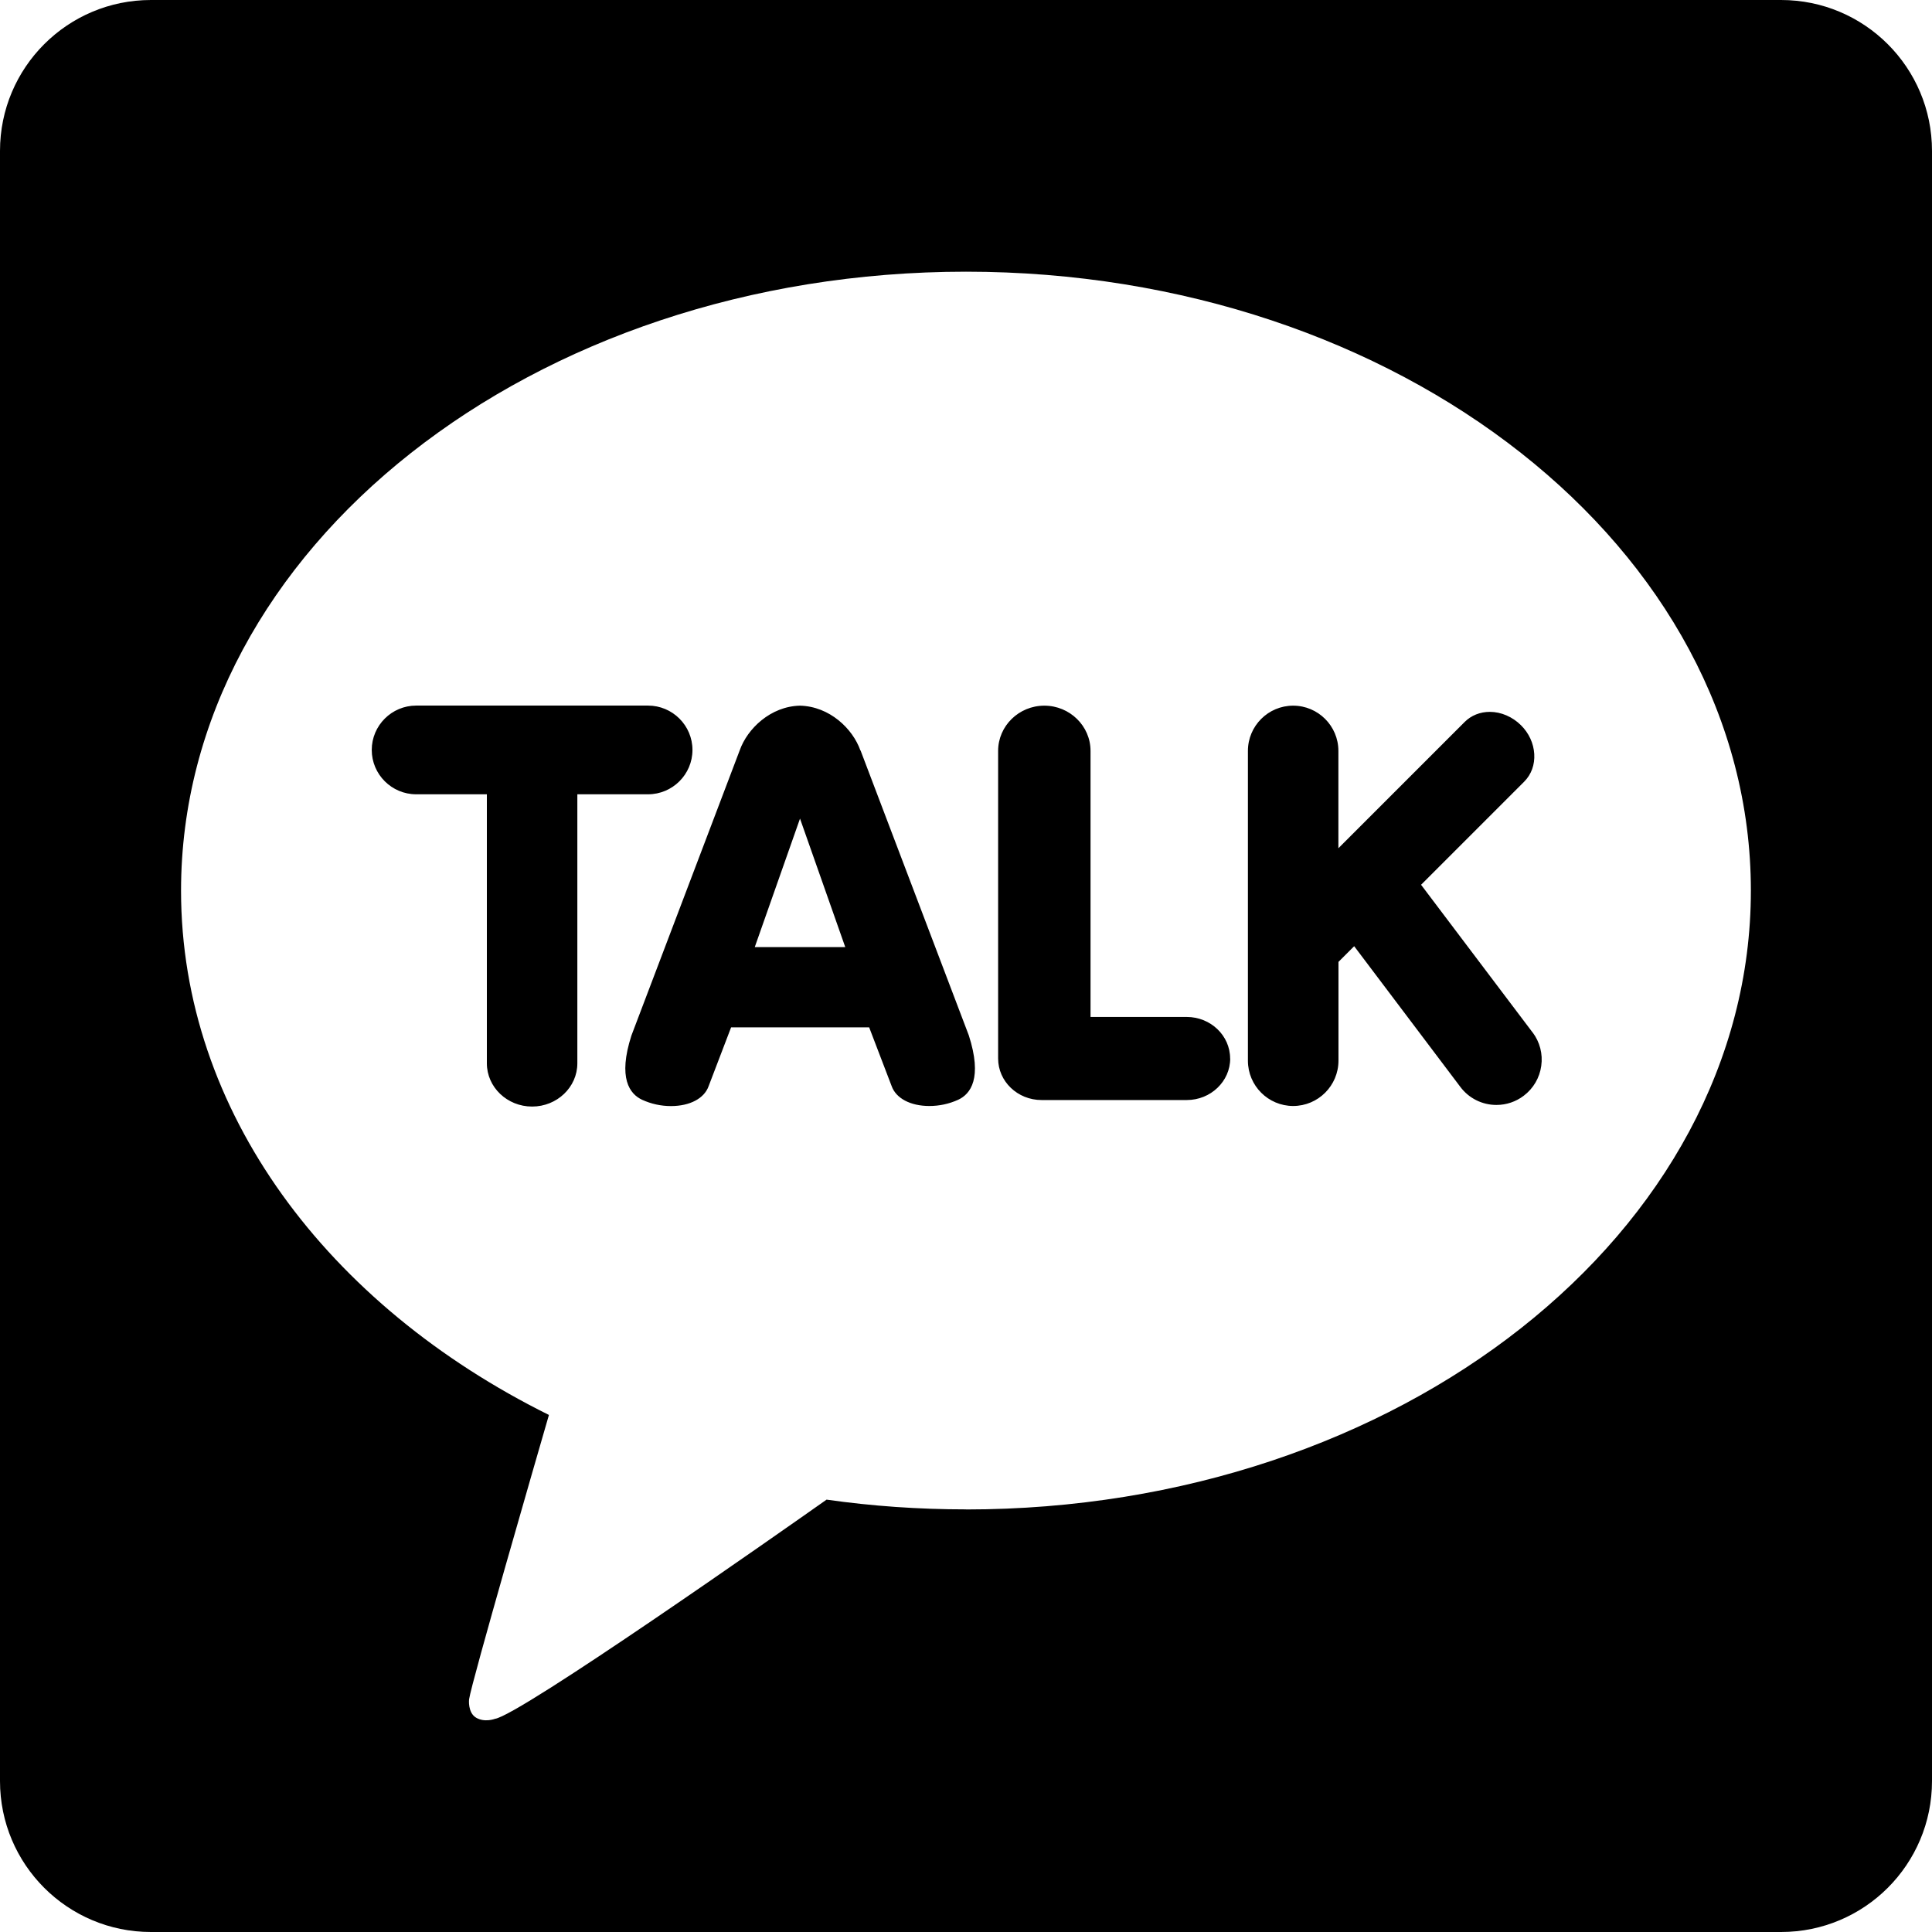
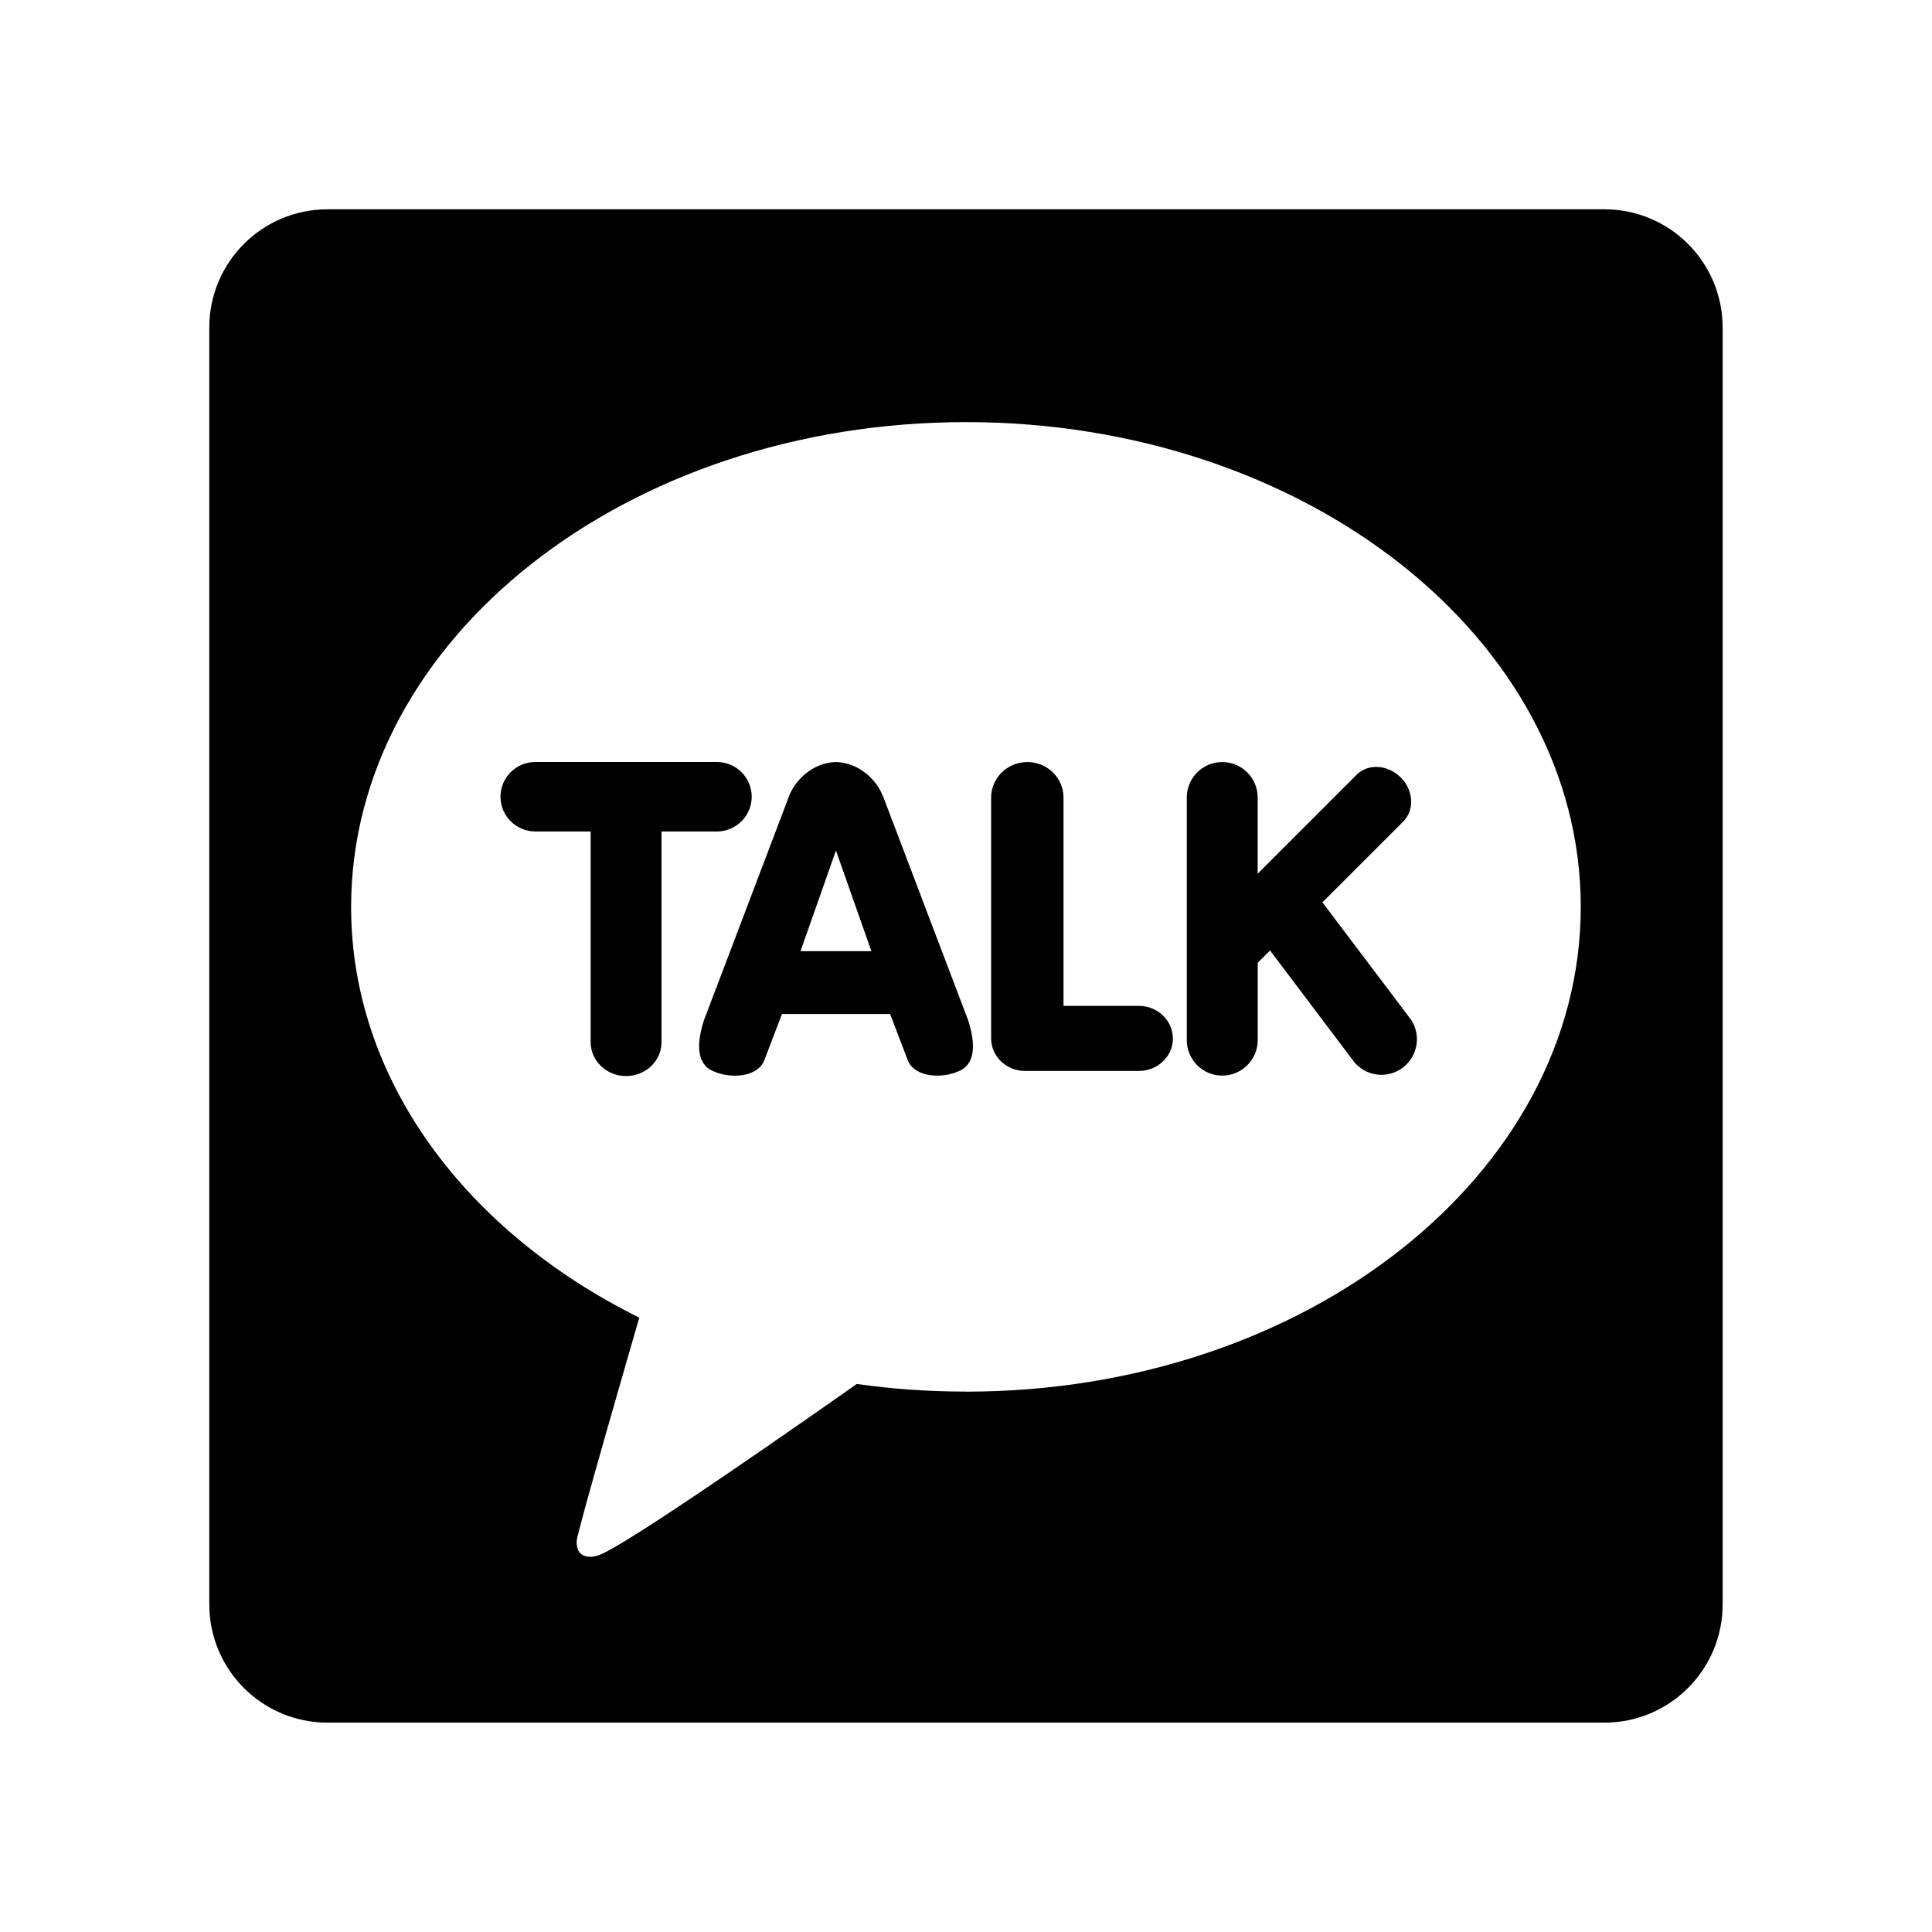
- <svg xmlns="http://www.w3.org/2000/svg" role="img" viewBox="0 0 24 24">
-   <path d="M22.125 0H1.875C.839 0 0 .839 0 1.875v20.25C0 23.161.839 24 1.875 24h20.25C23.161 24 24 23.161 24 22.125V1.875C24 .839 23.161 0 22.125 0zM12 18.75c-.591 0-1.17-.041-1.732-.121-.563.397-3.813 2.68-4.12 2.723 0 0-.126.049-.233-.014s-.088-.228-.088-.228c.032-.22.843-3.018.992-3.533-2.745-1.36-4.57-3.769-4.57-6.513C2.25 6.817 6.615 3.375 12 3.375s9.75 3.442 9.75 7.688c0 4.246-4.365 7.688-9.75 7.688zM8.05 9.867h-.878v3.342c0 .296-.252.537-.562.537s-.562-.241-.562-.537V9.867h-.878c-.304 0-.552-.247-.552-.551s.248-.551.552-.551h2.88c.304 0 .552.247.552.551s-.248.551-.552.551zm10.988 2.957a.558.558 0 0 1 .108.417.559.559 0 0 1-.218.371.557.557 0 0 1-.338.114.558.558 0 0 1-.449-.224l-1.319-1.748-.195.195v1.227a.564.564 0 0 1-.563.563.563.563 0 0 1-.562-.562V9.328c0-.31.252-.562.562-.562s.562.252.562.562v1.209l1.569-1.569c.081-.081.192-.125.312-.125.14 0 .281.061.387.166.099.098.157.225.165.357.008.133-.036.254-.124.343l-1.282 1.282 1.385 1.834zm-8.35-3.502c-.095-.27-.383-.547-.75-.556-.366.008-.654.286-.749.555l-1.345 3.542c-.171.53-.022.727.133.799a.857.857 0 0 0 .358.078c.235 0 .414-.095.468-.248l.279-.73 1.715 0.0.279.729c.054.153.234.248.468.248a.86.86 0 0 0 .358-.077c.155-.071.304-.268.133-.8l-1.345-3.54zm-1.312 2.443l.562-1.596.562 1.596H9.376zm5.906 1.384c0 .284-.242.516-.539.516h-1.805c-.297 0-.539-.231-.539-.516V9.328c0-.31.258-.562.574-.562s.574.252.574.562v3.305h1.195c.297 0 .539.231.539.516z" />
+ <svg xmlns="http://www.w3.org/2000/svg" viewBox="0 0 24 24">
+   <g transform="translate(2.600 2.600) scale(0.7833)">
+     <path d="M22.125 0H1.875C.839 0 0 .839 0 1.875v20.25C0 23.161.839 24 1.875 24h20.25C23.161 24 24 23.161 24 22.125V1.875C24 .839 23.161 0 22.125 0zM12 18.75c-.591 0-1.17-.041-1.732-.121-.563.397-3.813 2.68-4.12 2.723 0 0-.126.049-.233-.014s-.088-.228-.088-.228c.032-.22.843-3.018.992-3.533-2.745-1.36-4.57-3.769-4.57-6.513C2.25 6.817 6.615 3.375 12 3.375s9.75 3.442 9.75 7.688c0 4.246-4.365 7.688-9.75 7.688zM8.05 9.867h-.878v3.342c0 .296-.252.537-.562.537s-.562-.241-.562-.537V9.867h-.878c-.304 0-.552-.247-.552-.551s.248-.551.552-.551h2.88c.304 0 .552.247.552.551s-.248.551-.552.551zm10.988 2.957a.558.558 0 0 1 .108.417.559.559 0 0 1-.218.371.557.557 0 0 1-.338.114.558.558 0 0 1-.449-.224l-1.319-1.748-.195.195v1.227a.564.564 0 0 1-.563.563.563.563 0 0 1-.562-.562V9.328c0-.31.252-.562.562-.562s.562.252.562.562v1.209l1.569-1.569c.081-.081.192-.125.312-.125.14 0 .281.061.387.166.099.098.157.225.165.357.008.133-.036.254-.124.343l-1.282 1.282 1.385 1.834zm-8.35-3.502c-.095-.27-.383-.547-.75-.556-.366.008-.654.286-.749.555l-1.345 3.542c-.171.53-.022.727.133.799a.857.857 0 0 0 .358.078c.235 0 .414-.095.468-.248l.279-.73 1.715 0.0.279.729c.054.153.234.248.468.248a.86.86 0 0 0 .358-.077c.155-.071.304-.268.133-.8l-1.345-3.54zm-1.312 2.443l.562-1.596.562 1.596H9.376zm5.906 1.384c0 .284-.242.516-.539.516h-1.805c-.297 0-.539-.231-.539-.516V9.328c0-.31.258-.562.574-.562s.574.252.574.562v3.305h1.195c.297 0 .539.231.539.516z" />
+   </g>
</svg>
